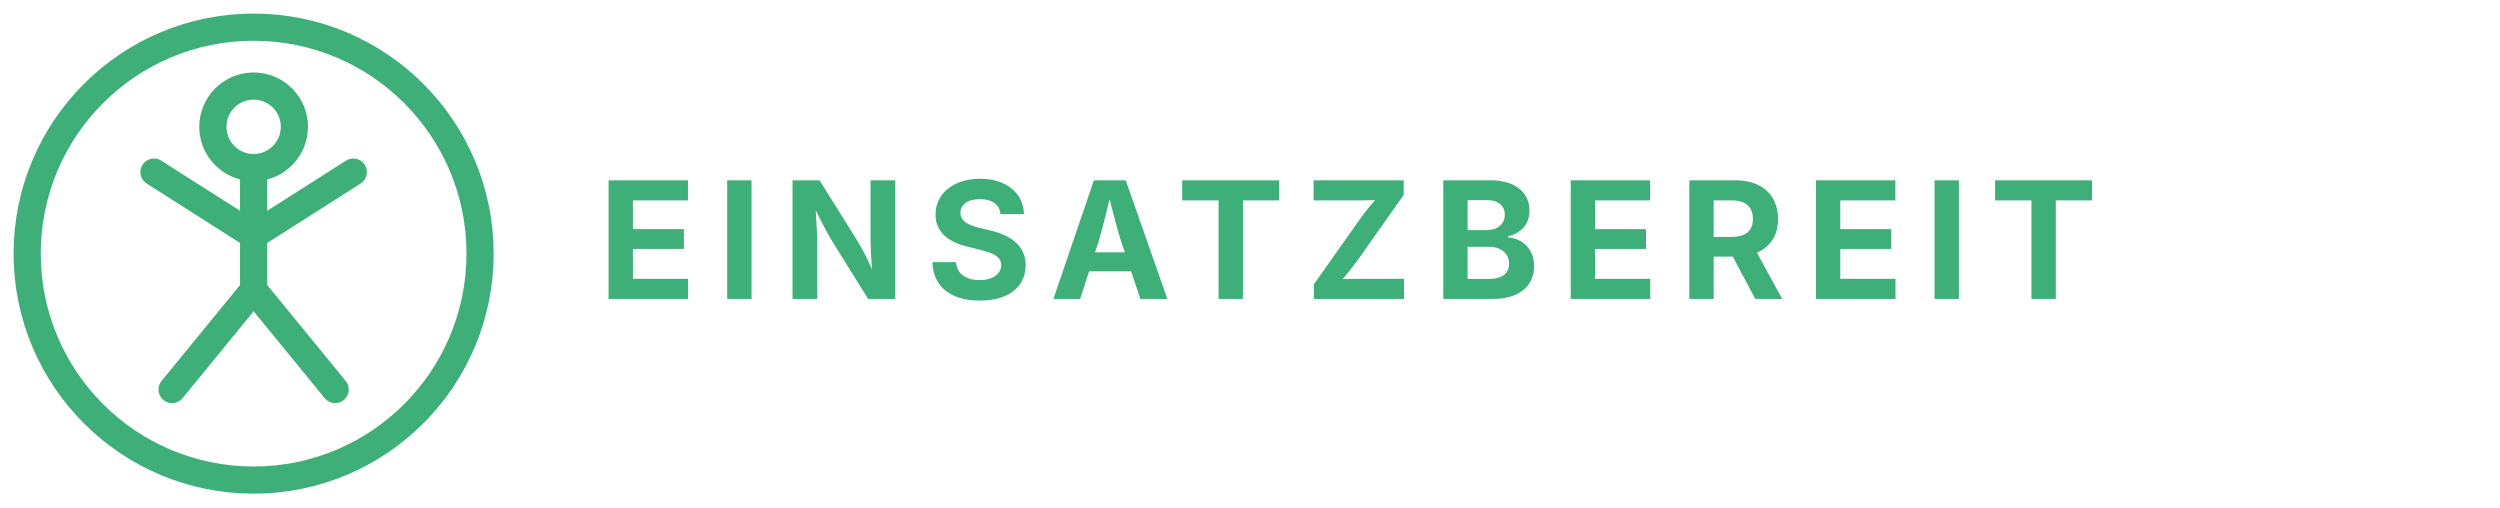
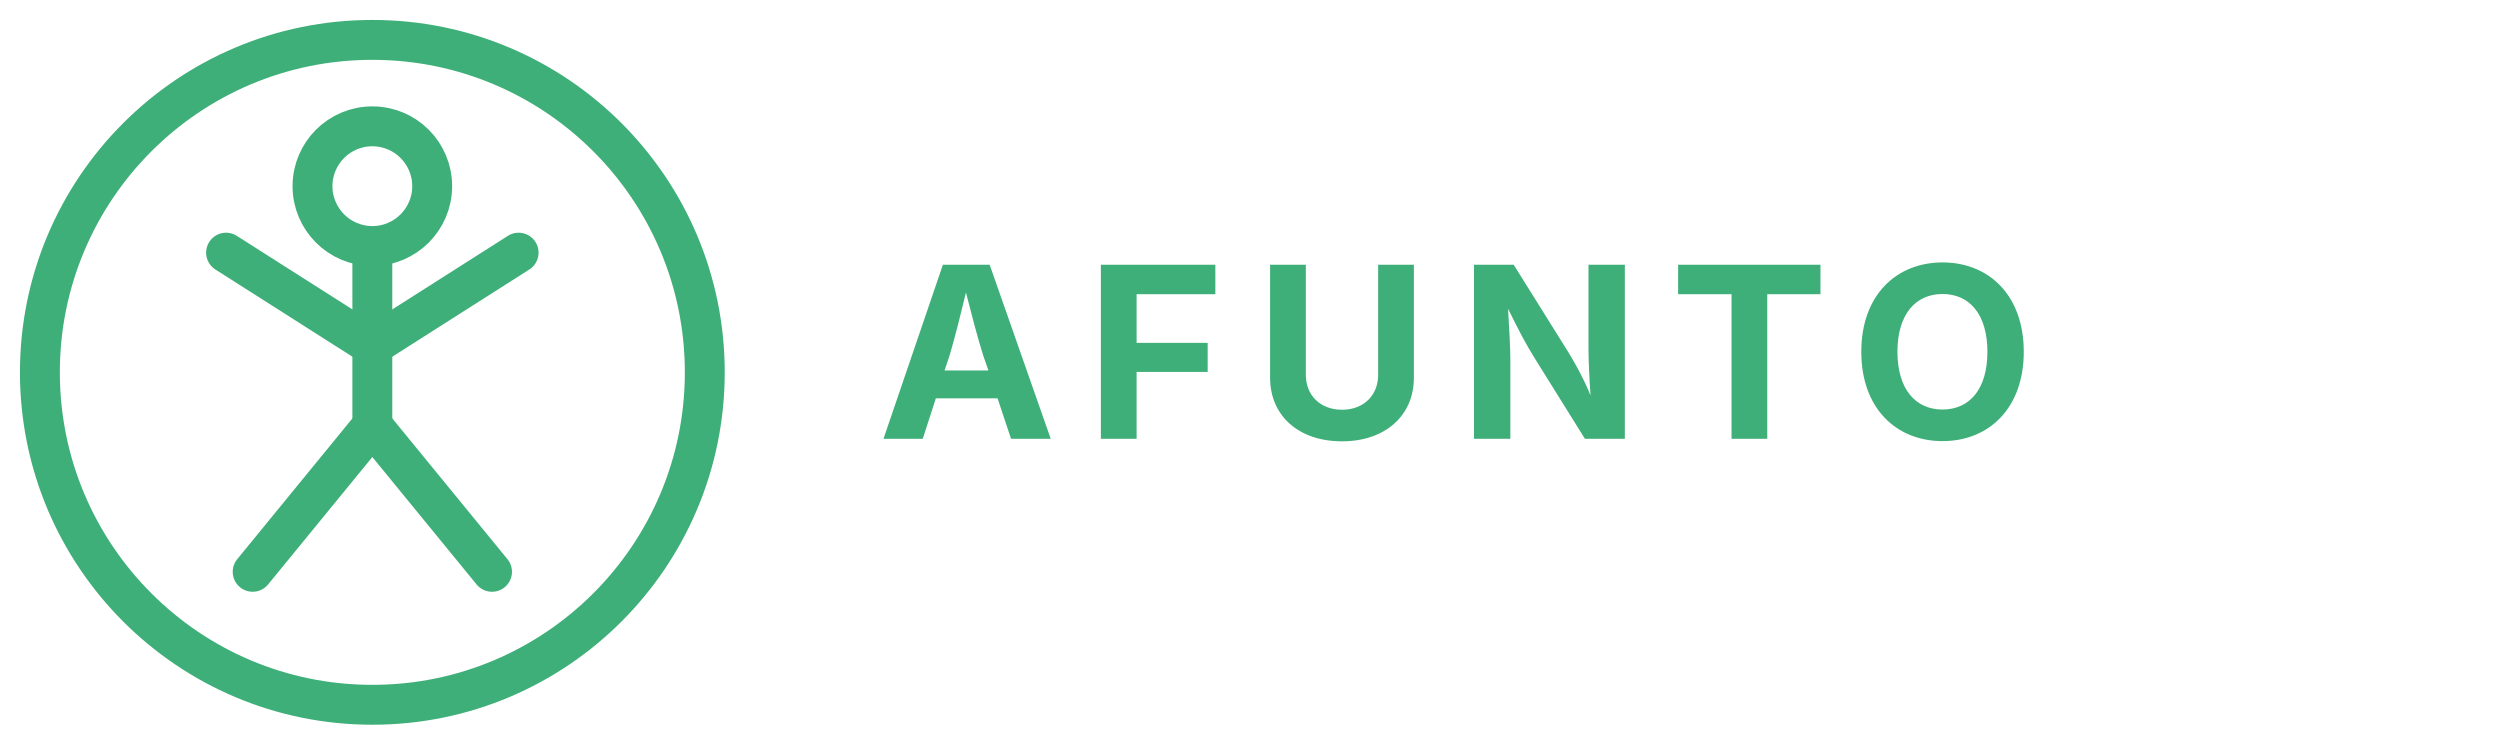
- <svg xmlns="http://www.w3.org/2000/svg" viewBox="0 0 276 56" fill="none">
+ <svg xmlns="http://www.w3.org/2000/svg" viewBox="0 0 188 56" fill="none">
  <style>
    :root {
      --eb-primary: #3EAF78;
      --eb-dark:    #1A3C2B;
    }
    .m { stroke: var(--eb-primary, #3EAF78); fill: none; }
    .w { fill:   var(--eb-primary, #3EAF78); }
  </style>
  <circle class="m" cx="28" cy="28" r="25" stroke-width="3" />
  <circle class="m" cx="28" cy="14" r="4.5" stroke-width="3" />
  <path class="m" d="M17,19 L28,26 L39,19" stroke-width="3" stroke-linecap="round" stroke-linejoin="round" />
  <line class="m" x1="28" y1="19" x2="28" y2="32" stroke-width="3" stroke-linecap="round" />
  <path class="m" d="M19,43 L28,32 L37,43" stroke-width="3" stroke-linecap="round" stroke-linejoin="round" />
-   <text class="w" x="66" y="33" font-family="'Inter', system-ui, -apple-system, sans-serif" font-size="18" font-weight="700" letter-spacing="0.12em">EINSATZBEREIT</text>
+   <text class="w" x="66" y="33" font-family="'Inter', system-ui, -apple-system, sans-serif" font-size="18" font-weight="700" letter-spacing="0.12em">AFUNTO</text>
</svg>
